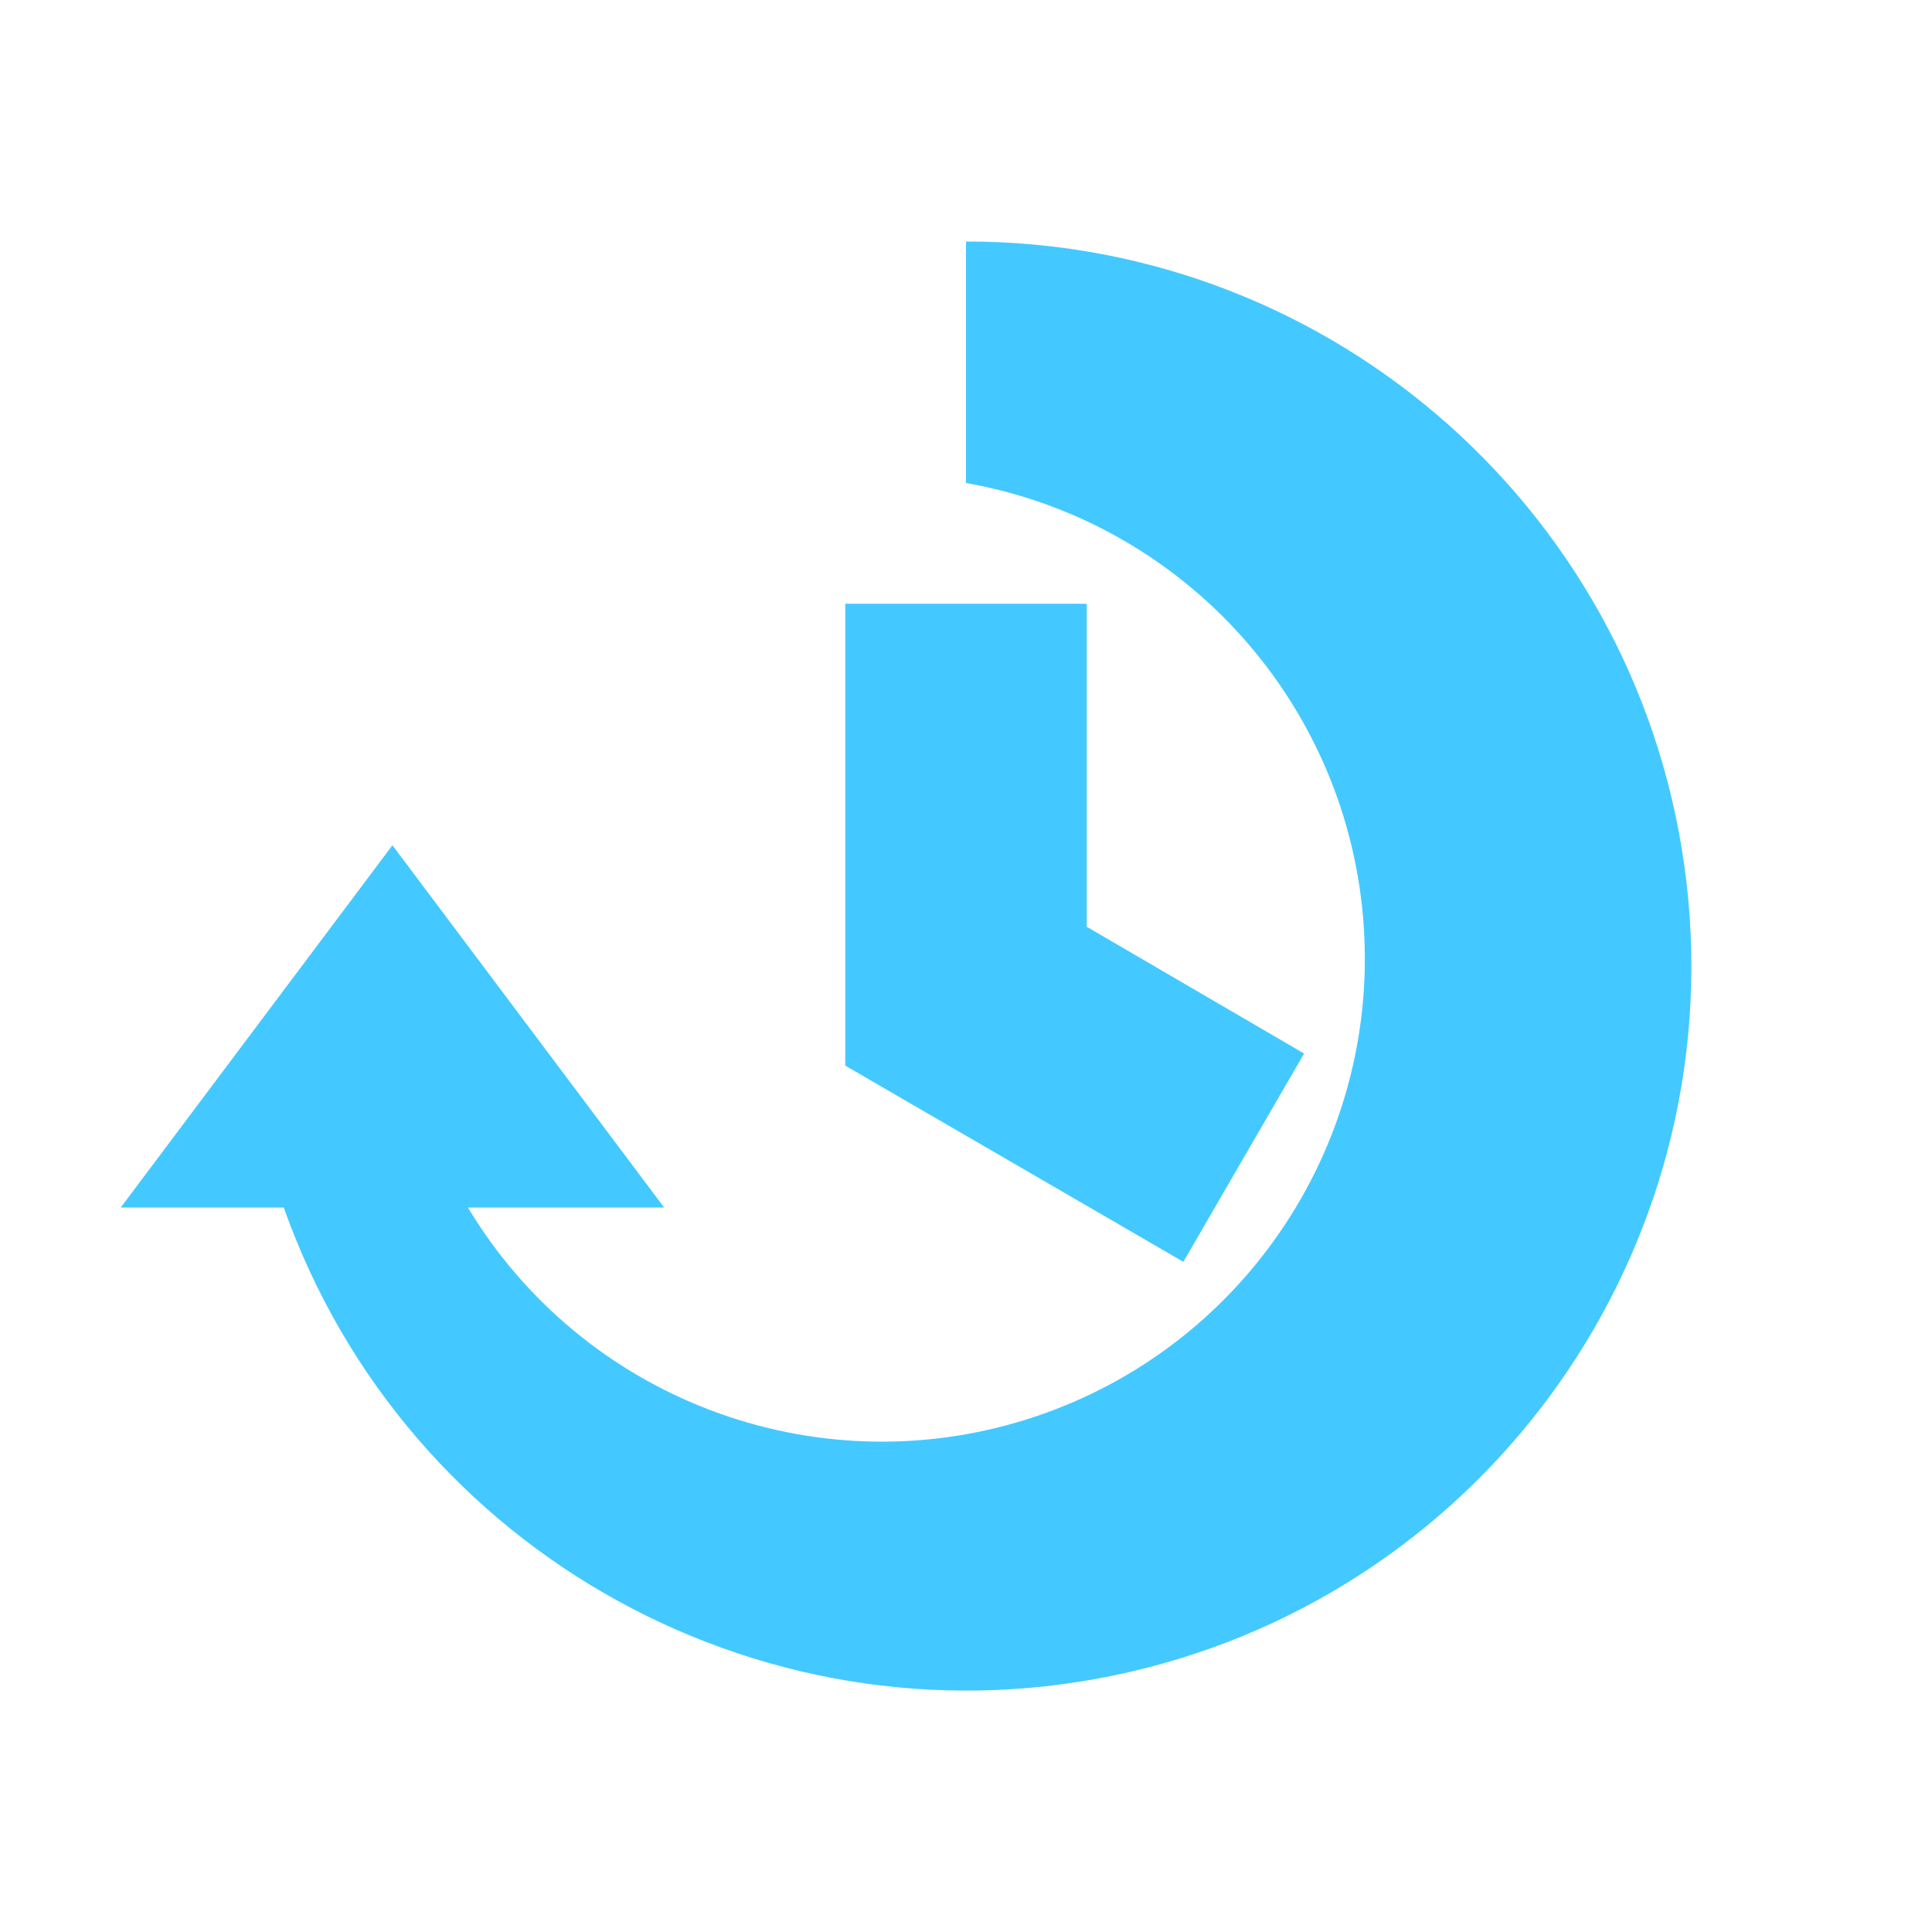
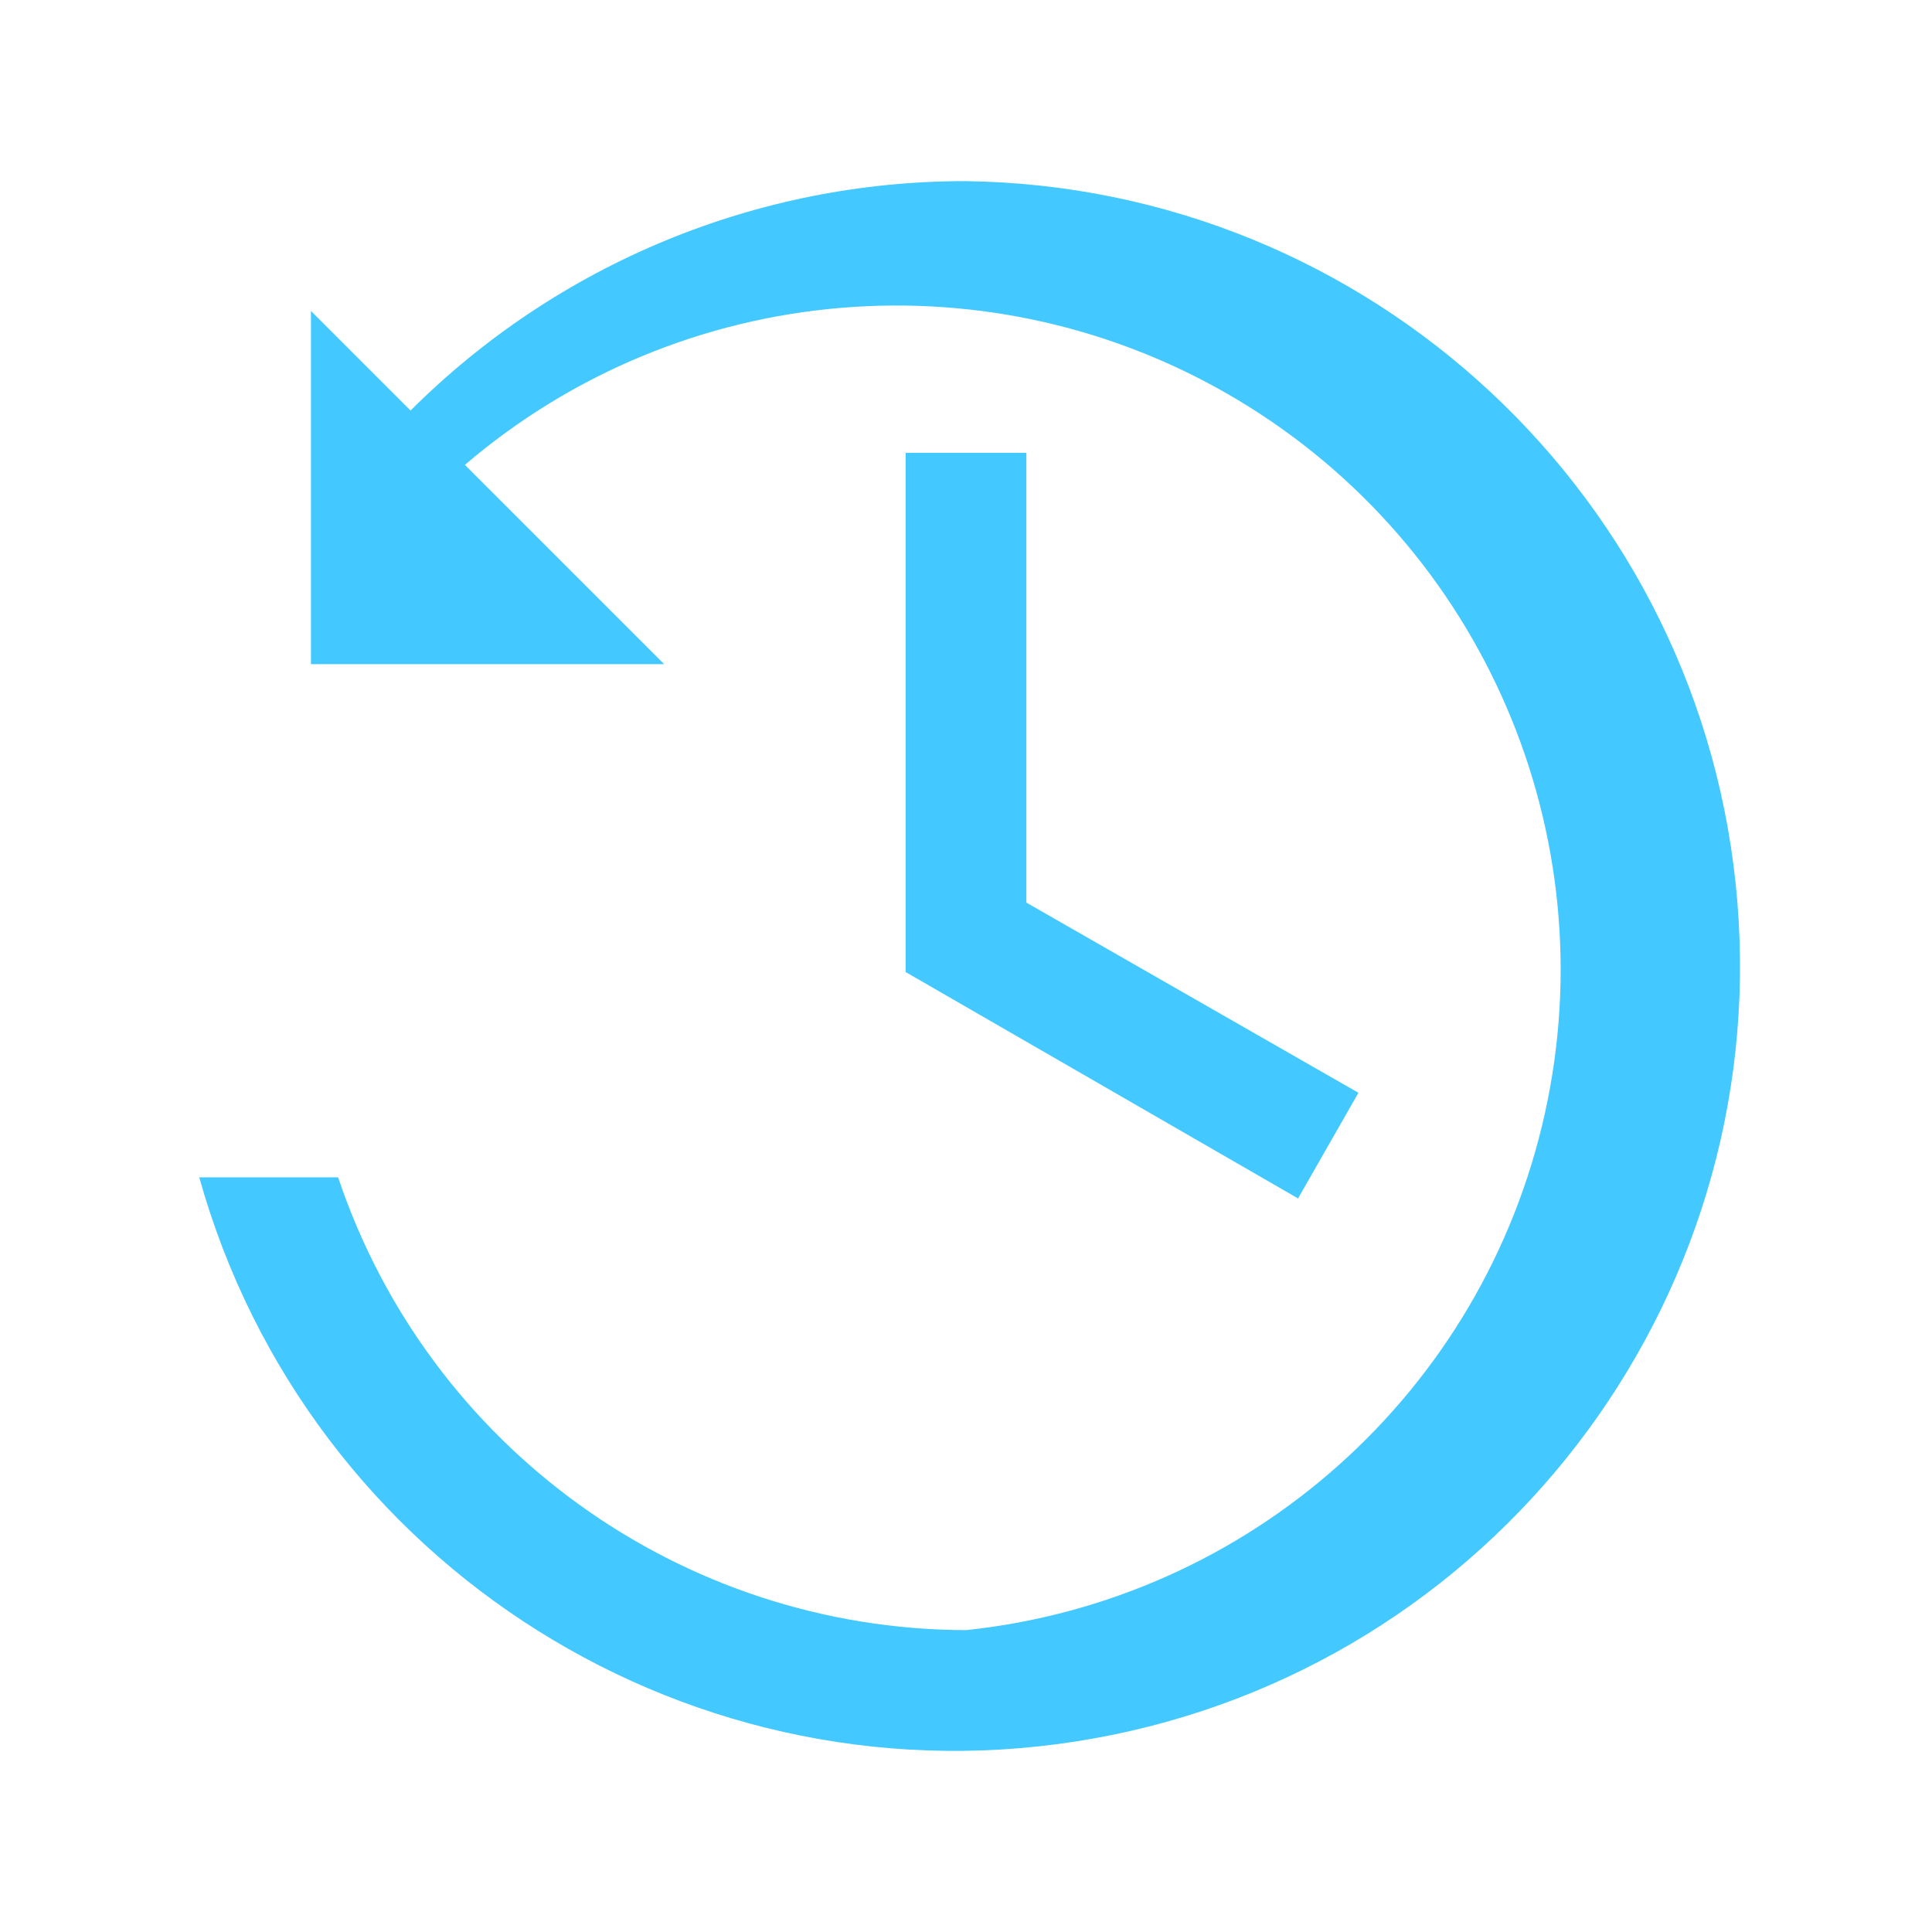
<svg xmlns="http://www.w3.org/2000/svg" viewBox="0 0 64 64">
-   <path fill="#43c9ff" d="M32 8a24 24 0 1 1-22.6 32H4l9-12 9 12h-6.5A16 16 0 1 0 32 16v-8Zm-4 12v15.3l11.2 6.5 4-6.9-7.2-4.2V20h-8Z" />
+   <path fill="#43c9ff" d="M32 6a26 26 0 0 0-18.4 7.6L10.3 10.3V22h11.7l-6.6-6.6A22 22 0 1 1 32 54a22 22 0 0 1-20.8-15H6.6A26 26 0 1 0 32 6Zm-2 9v17.2l13 7.5 2-3.5-11-6.3V15h-4Z" transform="translate(0 0)" />
</svg>
